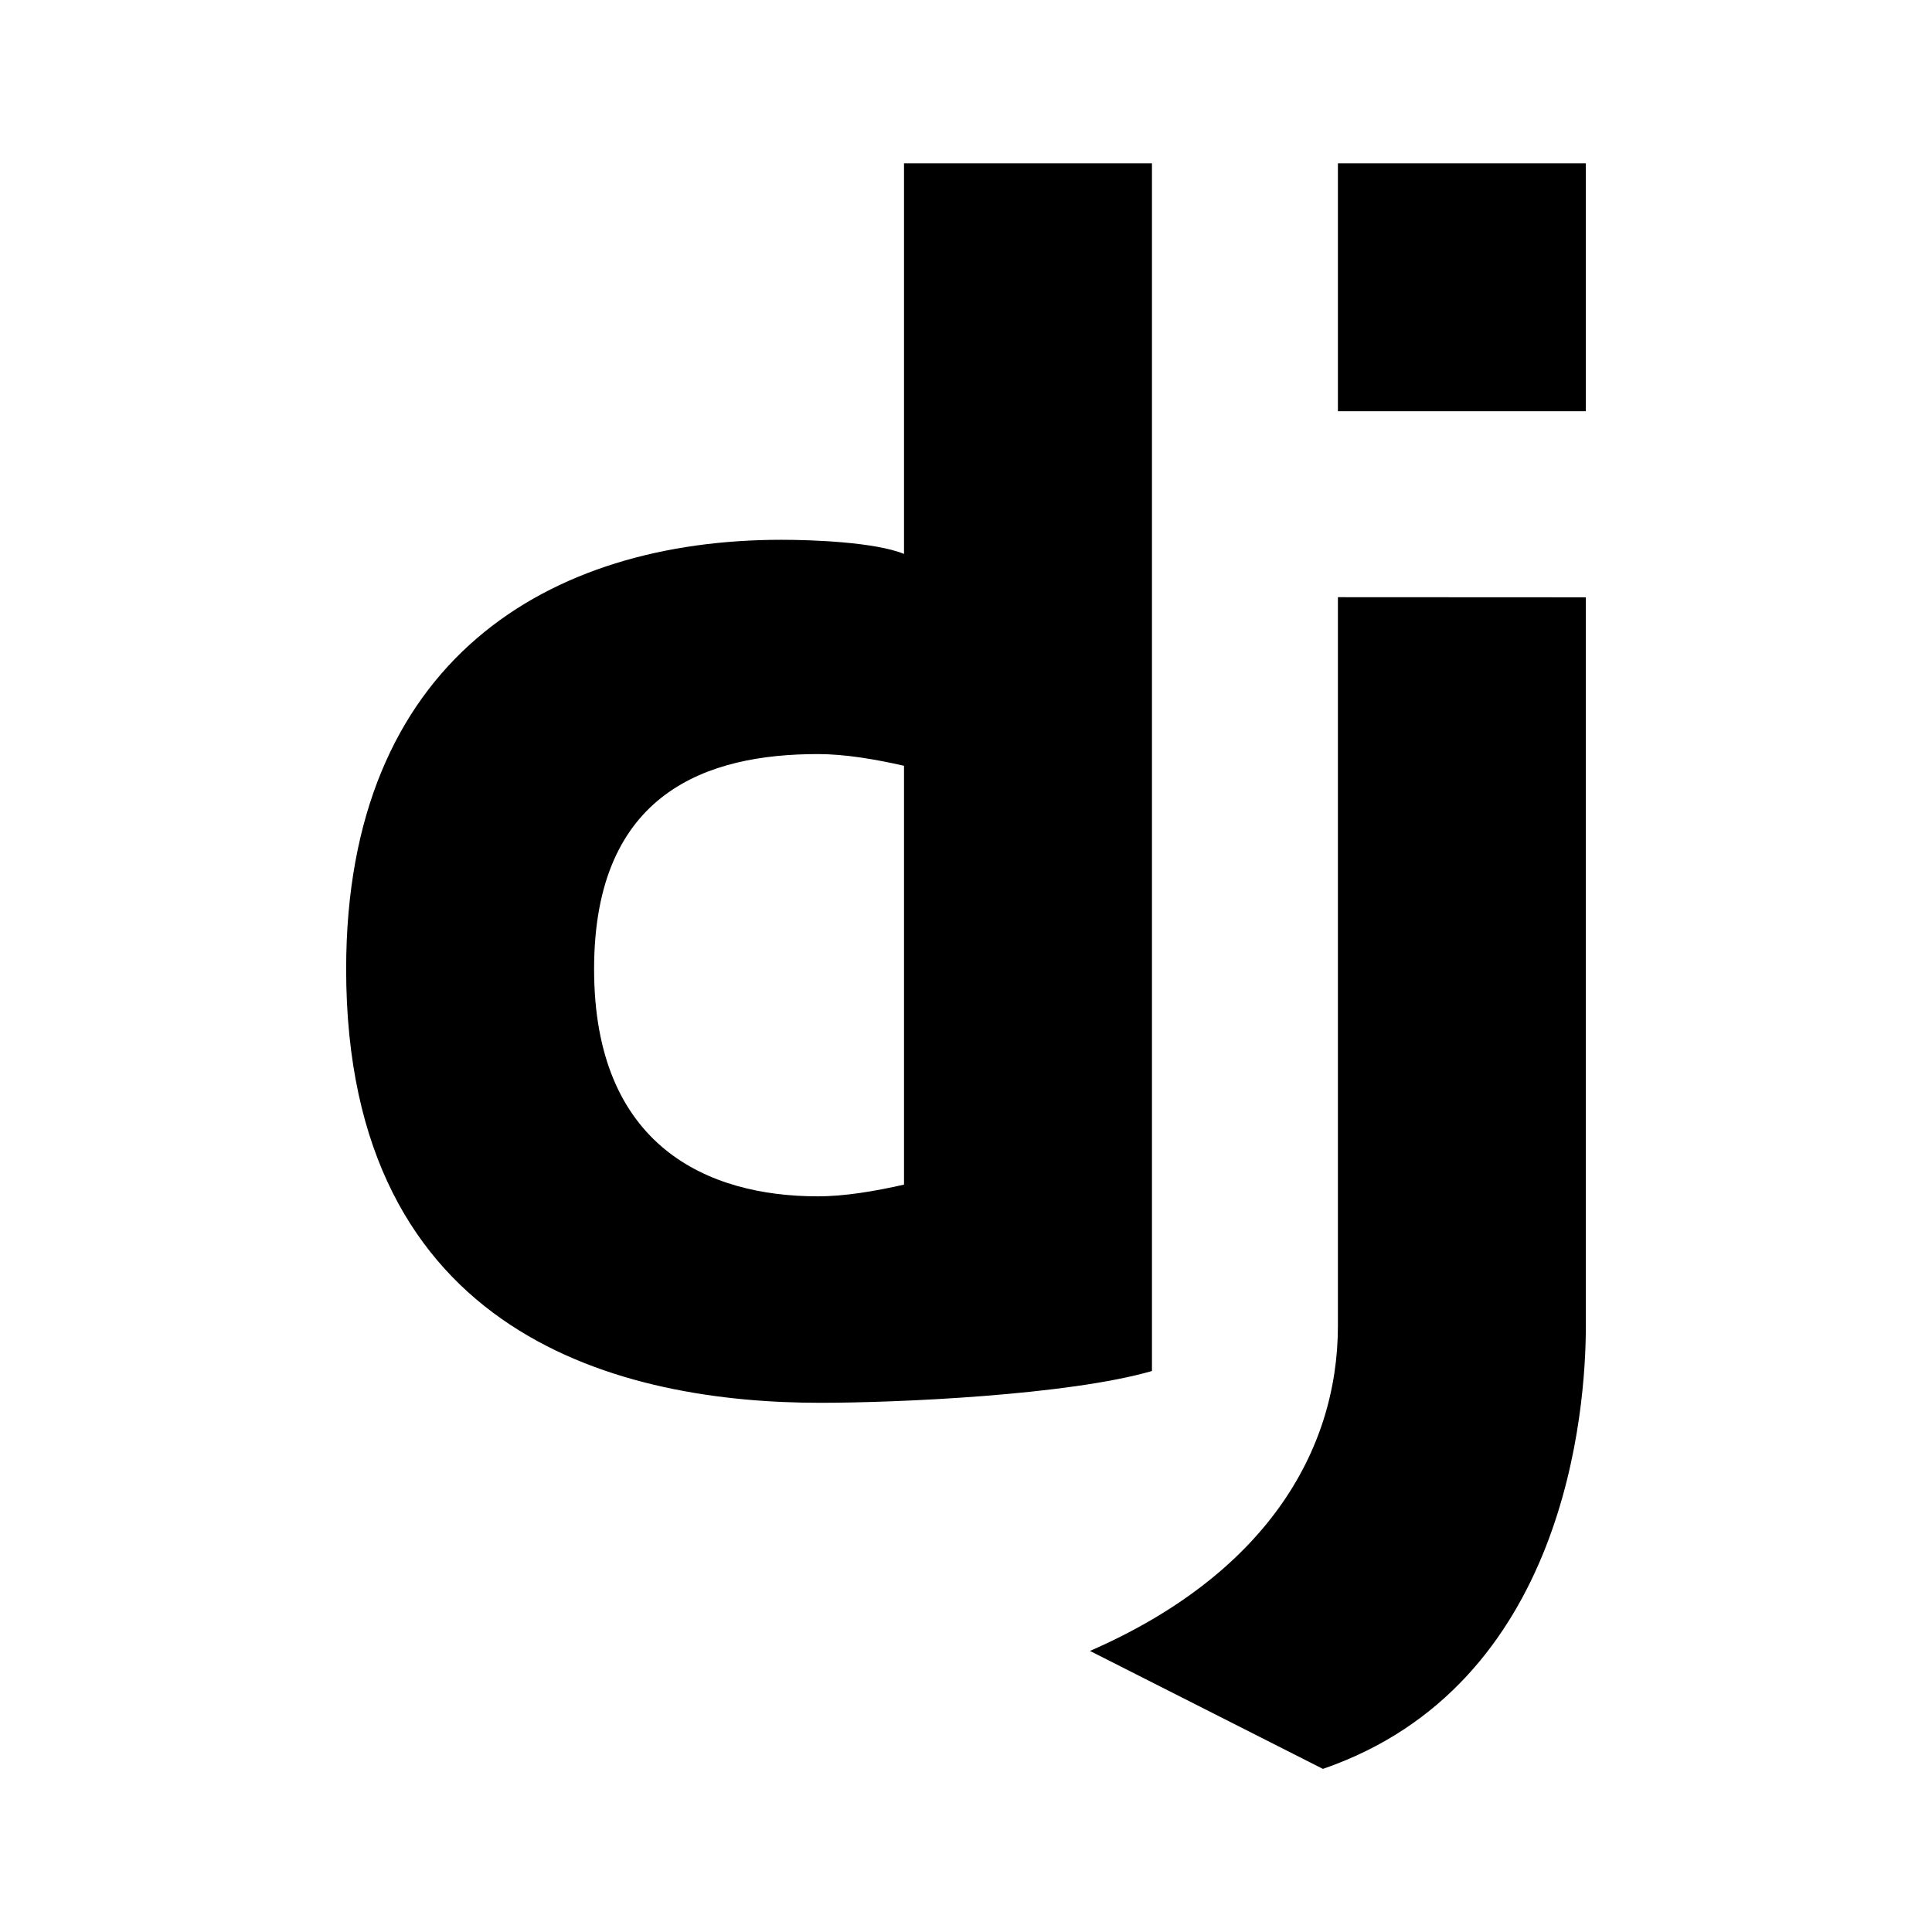
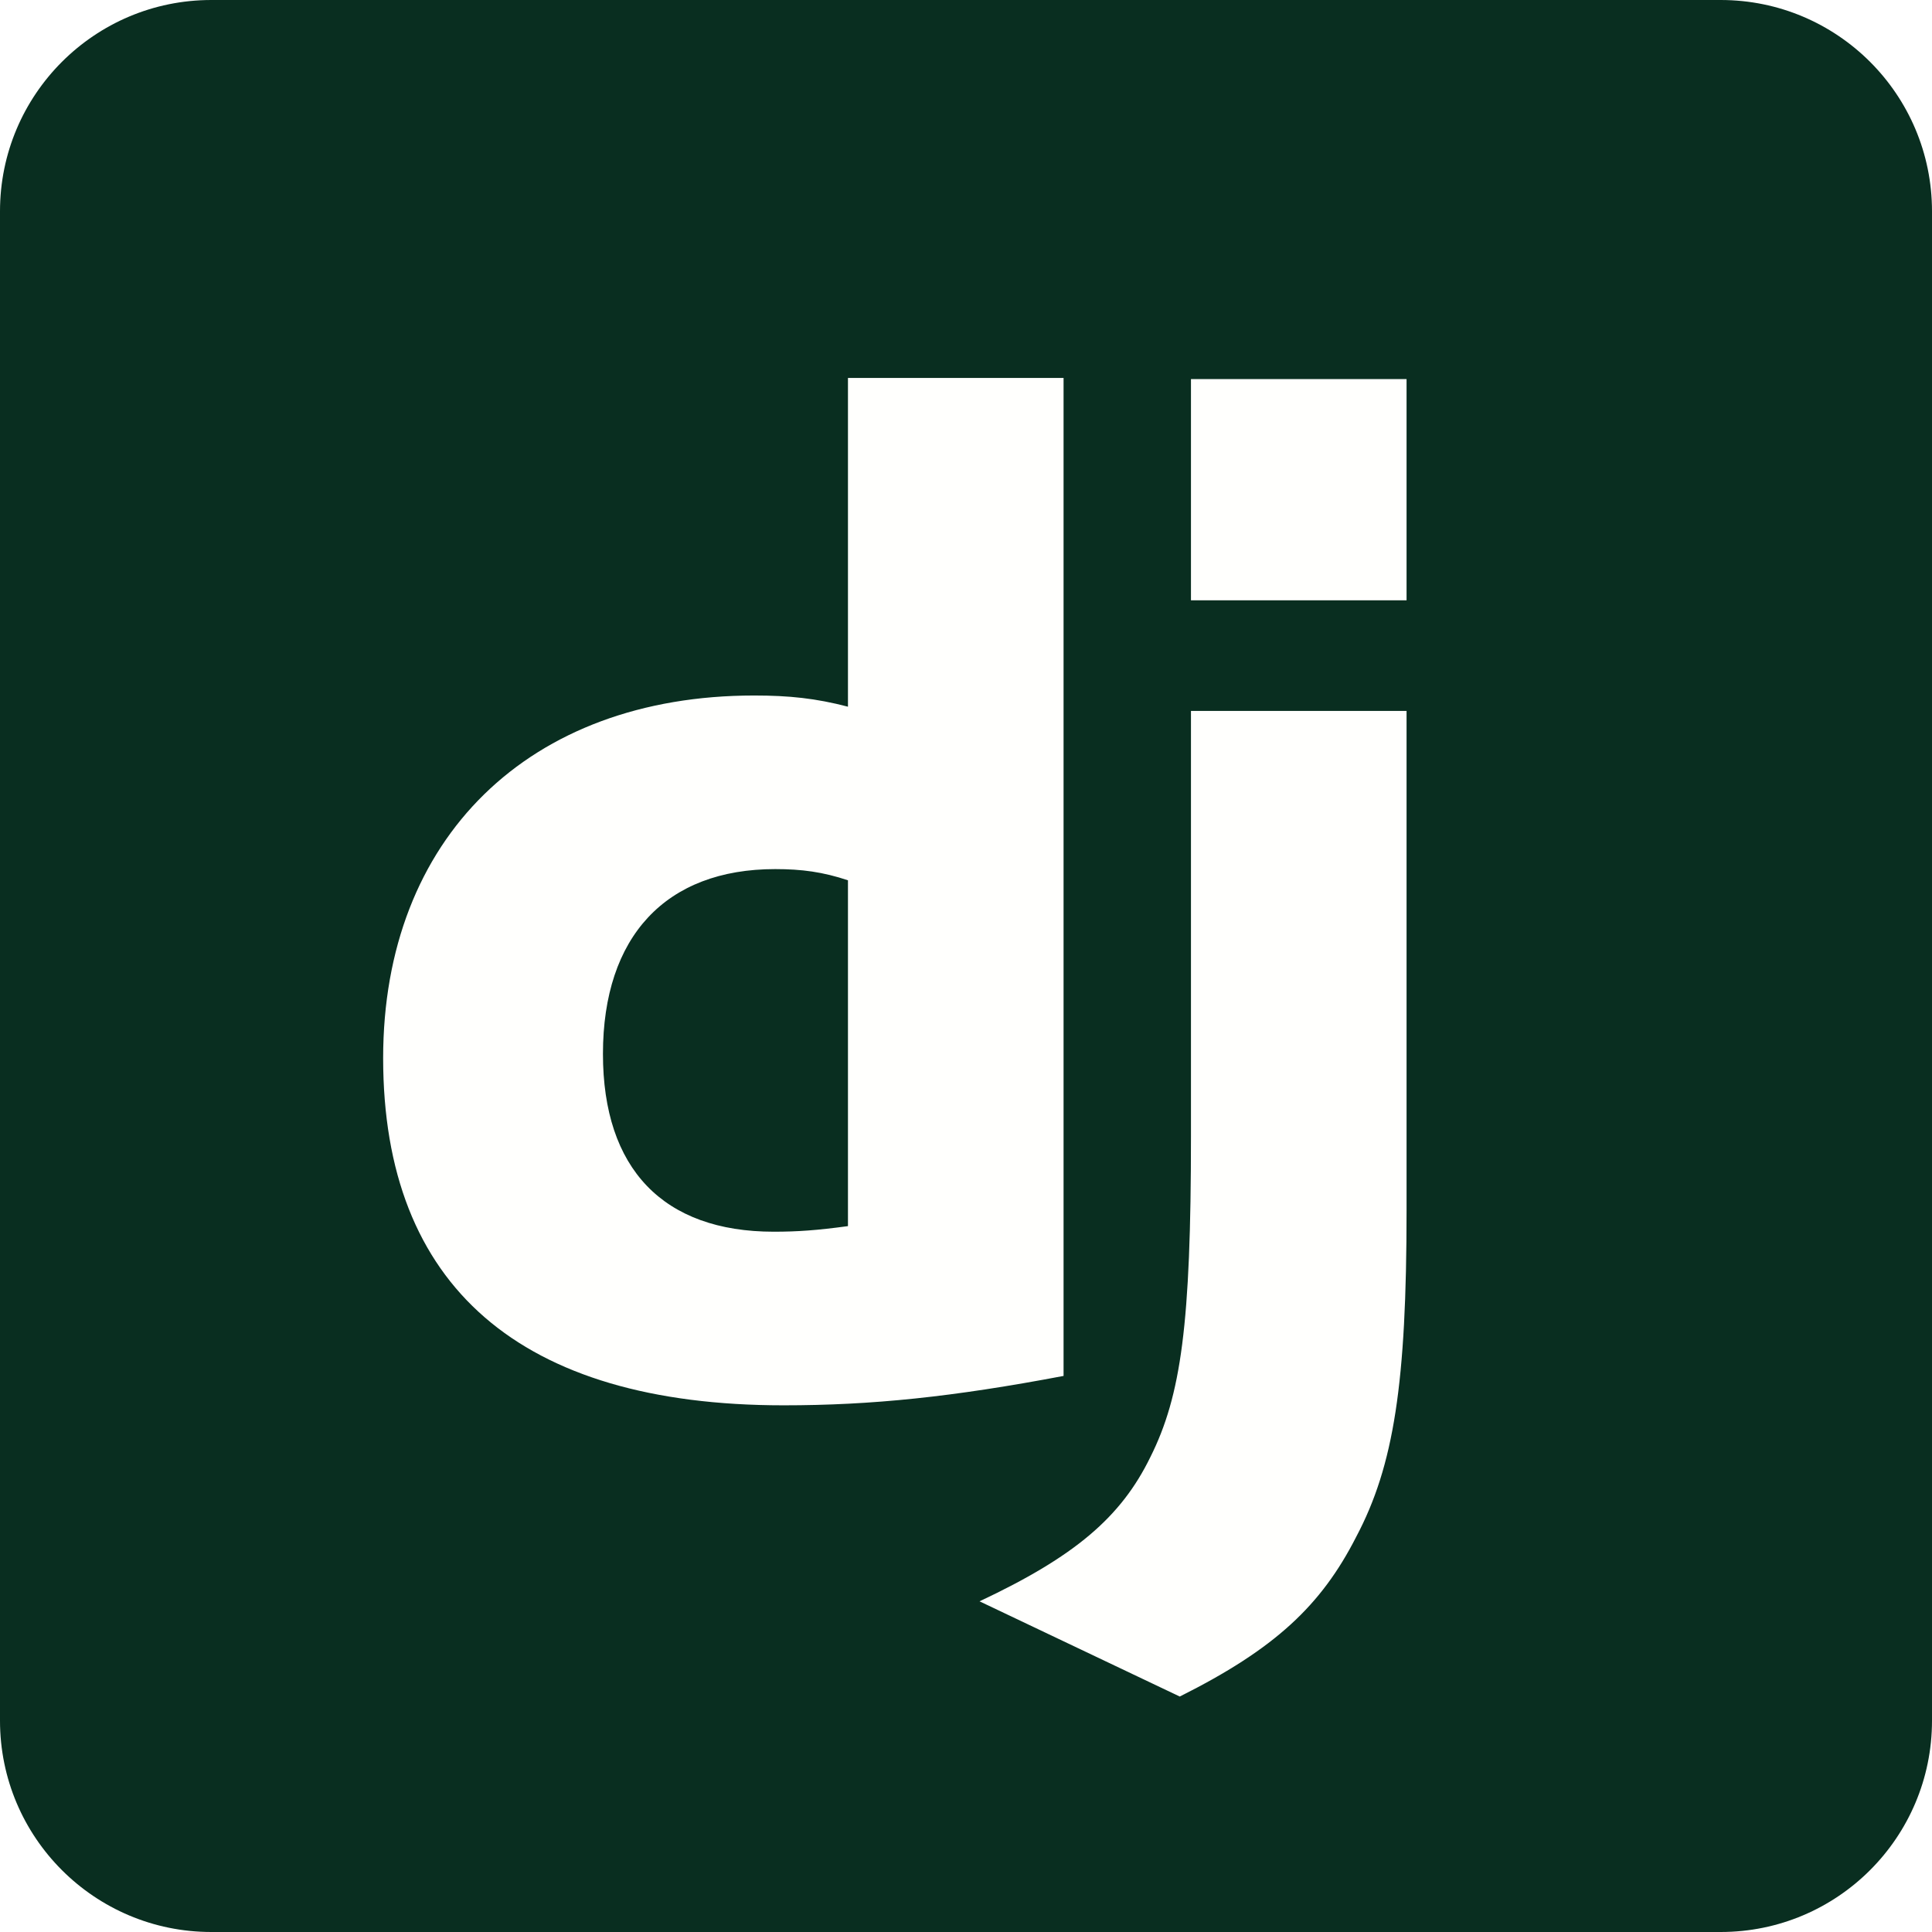
- <svg xmlns="http://www.w3.org/2000/svg" width="24" height="24" viewBox="0 0 24 24">
-   <rect width="24" height="24" stroke="none" fill="#000000" opacity="0" />
-   <g transform="matrix(0.77 0 0 0.77 12 12)">
-     <path style="stroke: none; stroke-width: 1; stroke-dasharray: none; stroke-linecap: butt; stroke-dashoffset: 0; stroke-linejoin: miter; stroke-miterlimit: 4; fill: rgb(0,0,0); fill-rule: nonzero; opacity: 1;" transform=" translate(-15, -16.95)" d="M 21 4 L 25 4 L 25 8 L 21 8 z M 25 22.754 C 25 24.104 24.683 28.553 20.758 29.903 L 17 28 C 19.806 26.776 21 24.8 21 22.754 C 21 19.926 21 11 21 11 L 25 11.002 C 25 11.002 25 19.715 25 22.754 z M 14 4 L 14 10.302 C 13.531 10.111 12.52 10.074 12.022 10.074 C 8.273 10.074 5 12.011 5 17 C 5 22.969 9.504 23.997 12.65 23.997 C 13.892 23.997 16.65 23.875 18 23.484 L 18 4 L 14 4 z M 12.609 20.666 C 10.84 20.666 9 19.863 9 17 C 9 14.137 10.84 13.531 12.609 13.531 C 13.041 13.531 13.527 13.612 14 13.72 L 14 20.477 C 13.528 20.584 13.042 20.666 12.609 20.666 z" stroke-linecap="round" />
+ <svg xmlns="http://www.w3.org/2000/svg" width="256px" height="256px" viewBox="0 0 256 256" version="1.1" preserveAspectRatio="xMidYMid">
+   <g>
+     <rect fill="#092E20" x="0" y="0" width="256" height="256" rx="28" />
+     <path d="M186.377,94.198 L186.377,160.424 C186.377,183.243 184.708,194.188 179.699,203.649 C175.06,212.741 168.938,218.491 156.324,224.799 L129.795,212.184 C142.41,206.248 148.532,201.055 152.427,193.075 C156.509,184.913 157.809,175.451 157.809,150.593 L157.809,94.198 L186.377,94.198 Z M140.928,50.079 L140.928,182.317 C126.273,185.099 115.513,186.212 103.826,186.212 C68.949,186.212 50.769,170.445 50.769,140.205 C50.769,111.079 70.063,92.158 99.93,92.158 C104.567,92.158 108.092,92.528 112.359,93.641 L112.359,50.079 L140.928,50.079 Z M102.713,115.16 C88.243,115.16 79.894,124.065 79.894,139.647 C79.894,154.861 87.872,163.208 102.528,163.208 C105.68,163.208 108.278,163.023 112.359,162.467 L112.359,116.643 C109.02,115.531 106.238,115.16 102.713,115.16 Z M186.377,50.231 L186.377,79.542 L157.809,79.542 L157.809,50.231 L186.377,50.231 Z" fill="#FFFFFD" />
  </g>
</svg>
